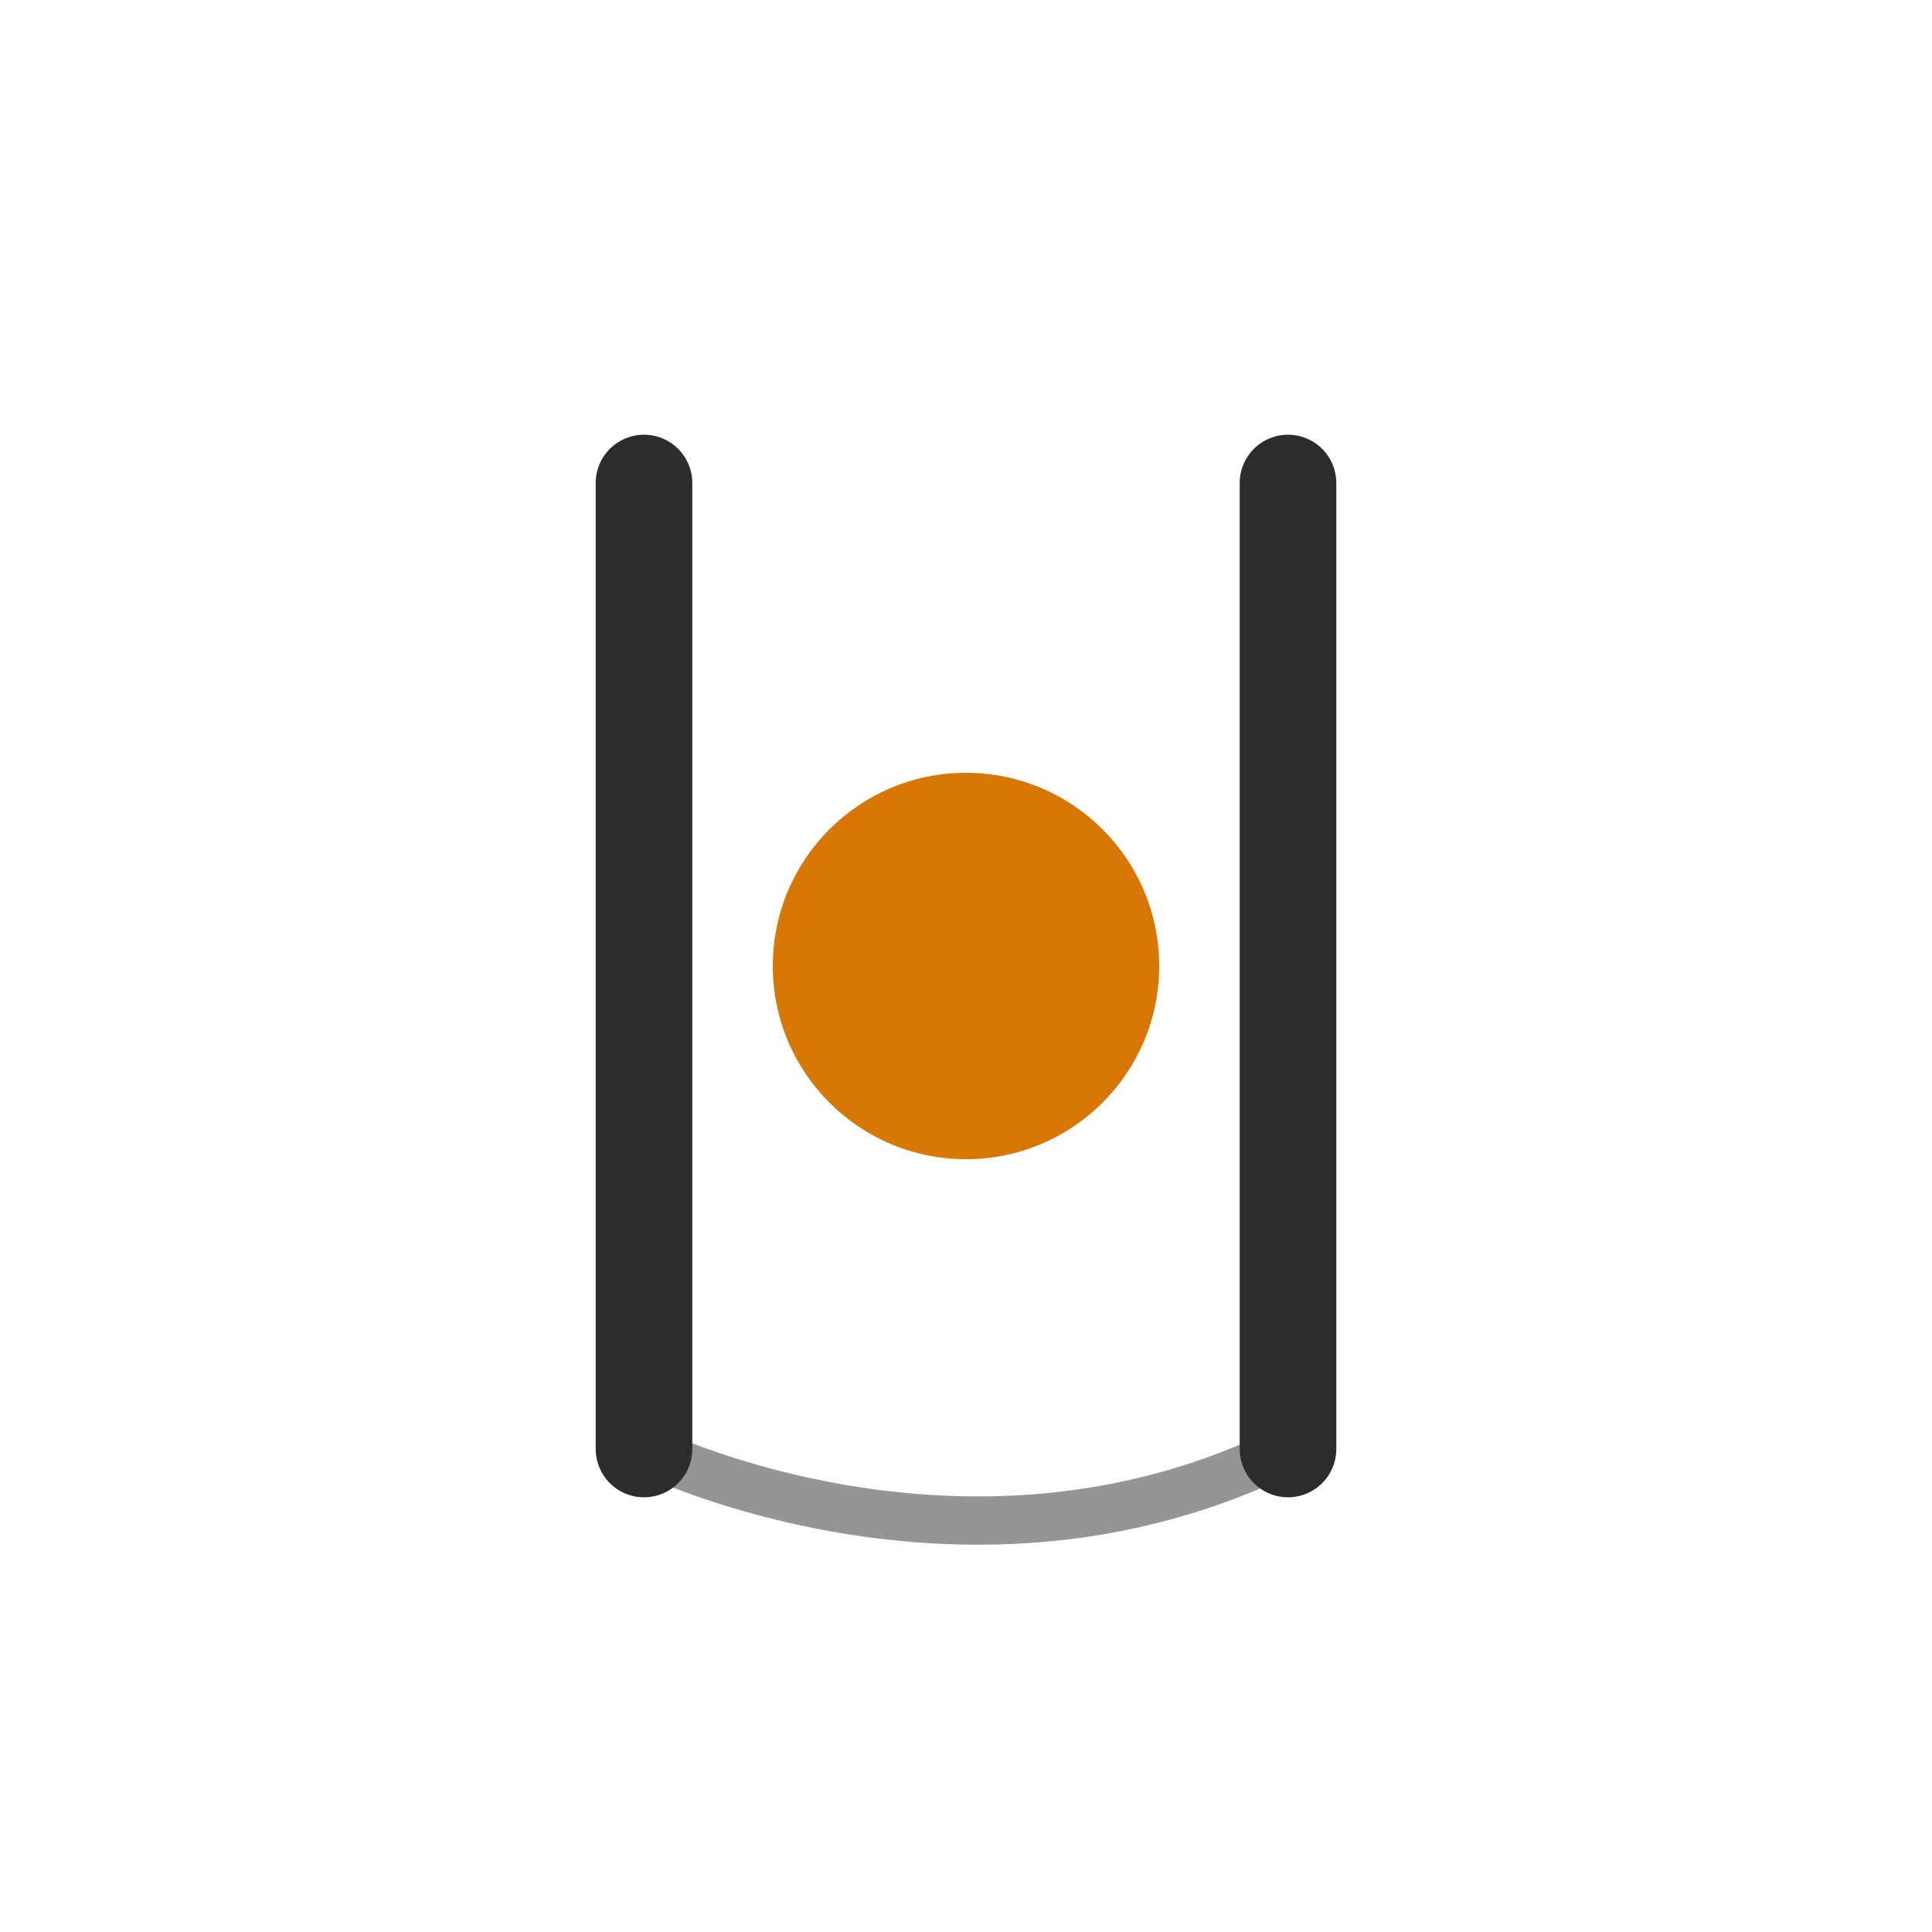
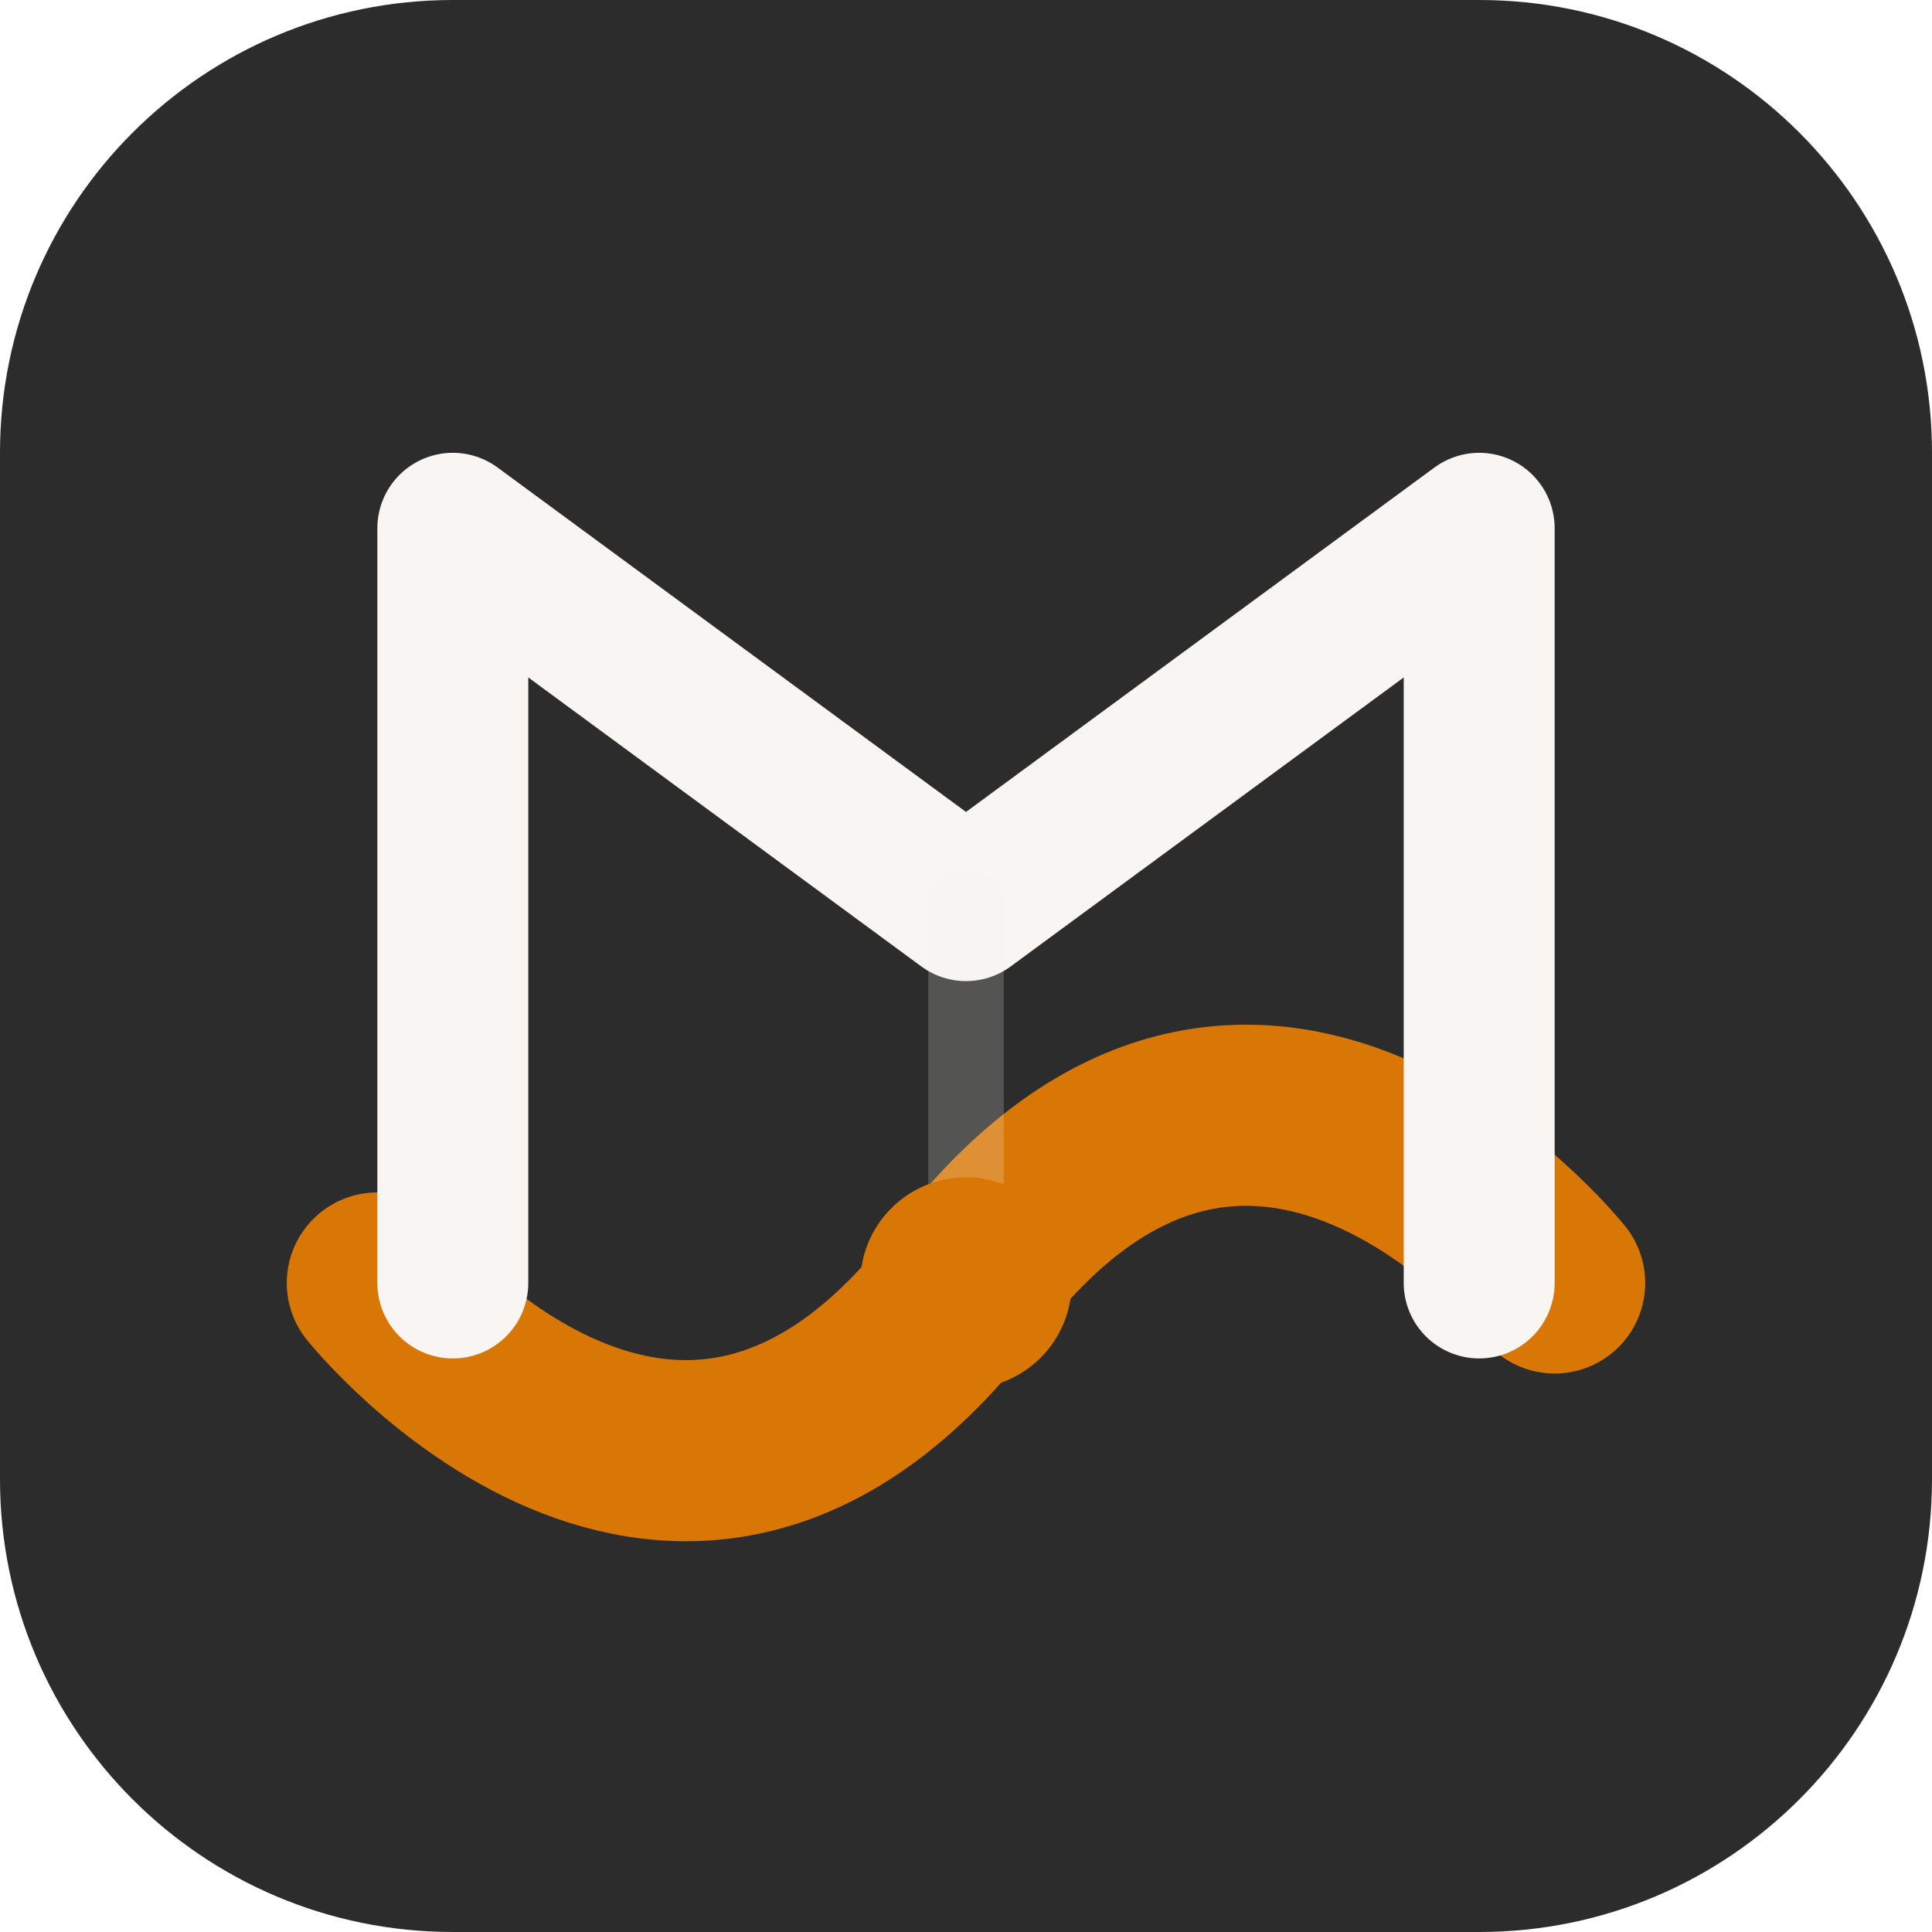
- <svg xmlns="http://www.w3.org/2000/svg" width="120" height="120" viewBox="0 0 120 120" fill="none">
-   <path d="M40 30L40 90" stroke="#2c2c2c" stroke-width="6" stroke-linecap="round" />
-   <path d="M80 30L80 90" stroke="#2c2c2c" stroke-width="6" stroke-linecap="round" />
-   <path d="M40 90C40 90 60 100 80 90" stroke="#2c2c2c" stroke-width="3" stroke-linecap="round" stroke-opacity="0.5" />
-   <circle cx="60" cy="60" r="12" fill="#d97706" />
+ <svg xmlns="http://www.w3.org/2000/svg" width="512" height="512" viewBox="0 0 512 512" fill="none">
+   <rect width="512" height="512" rx="120" fill="#2c2c2c" />
+   <path d="M100 340C100 340 180 440 256 340C332 240 412 340 412 340" stroke="#d97706" stroke-width="48" stroke-linecap="round" stroke-linejoin="round" />
+   <path d="M120 340V140L256 240L392 140V340" stroke="#f8f5f2" stroke-width="40" stroke-linecap="round" stroke-linejoin="round" />
+   <path d="M256 240V340" stroke="#f8f5f2" stroke-width="20" stroke-linecap="round" stroke-opacity="0.2" />
+   <circle cx="256" cy="340" r="28" fill="#d97706" />
</svg>
